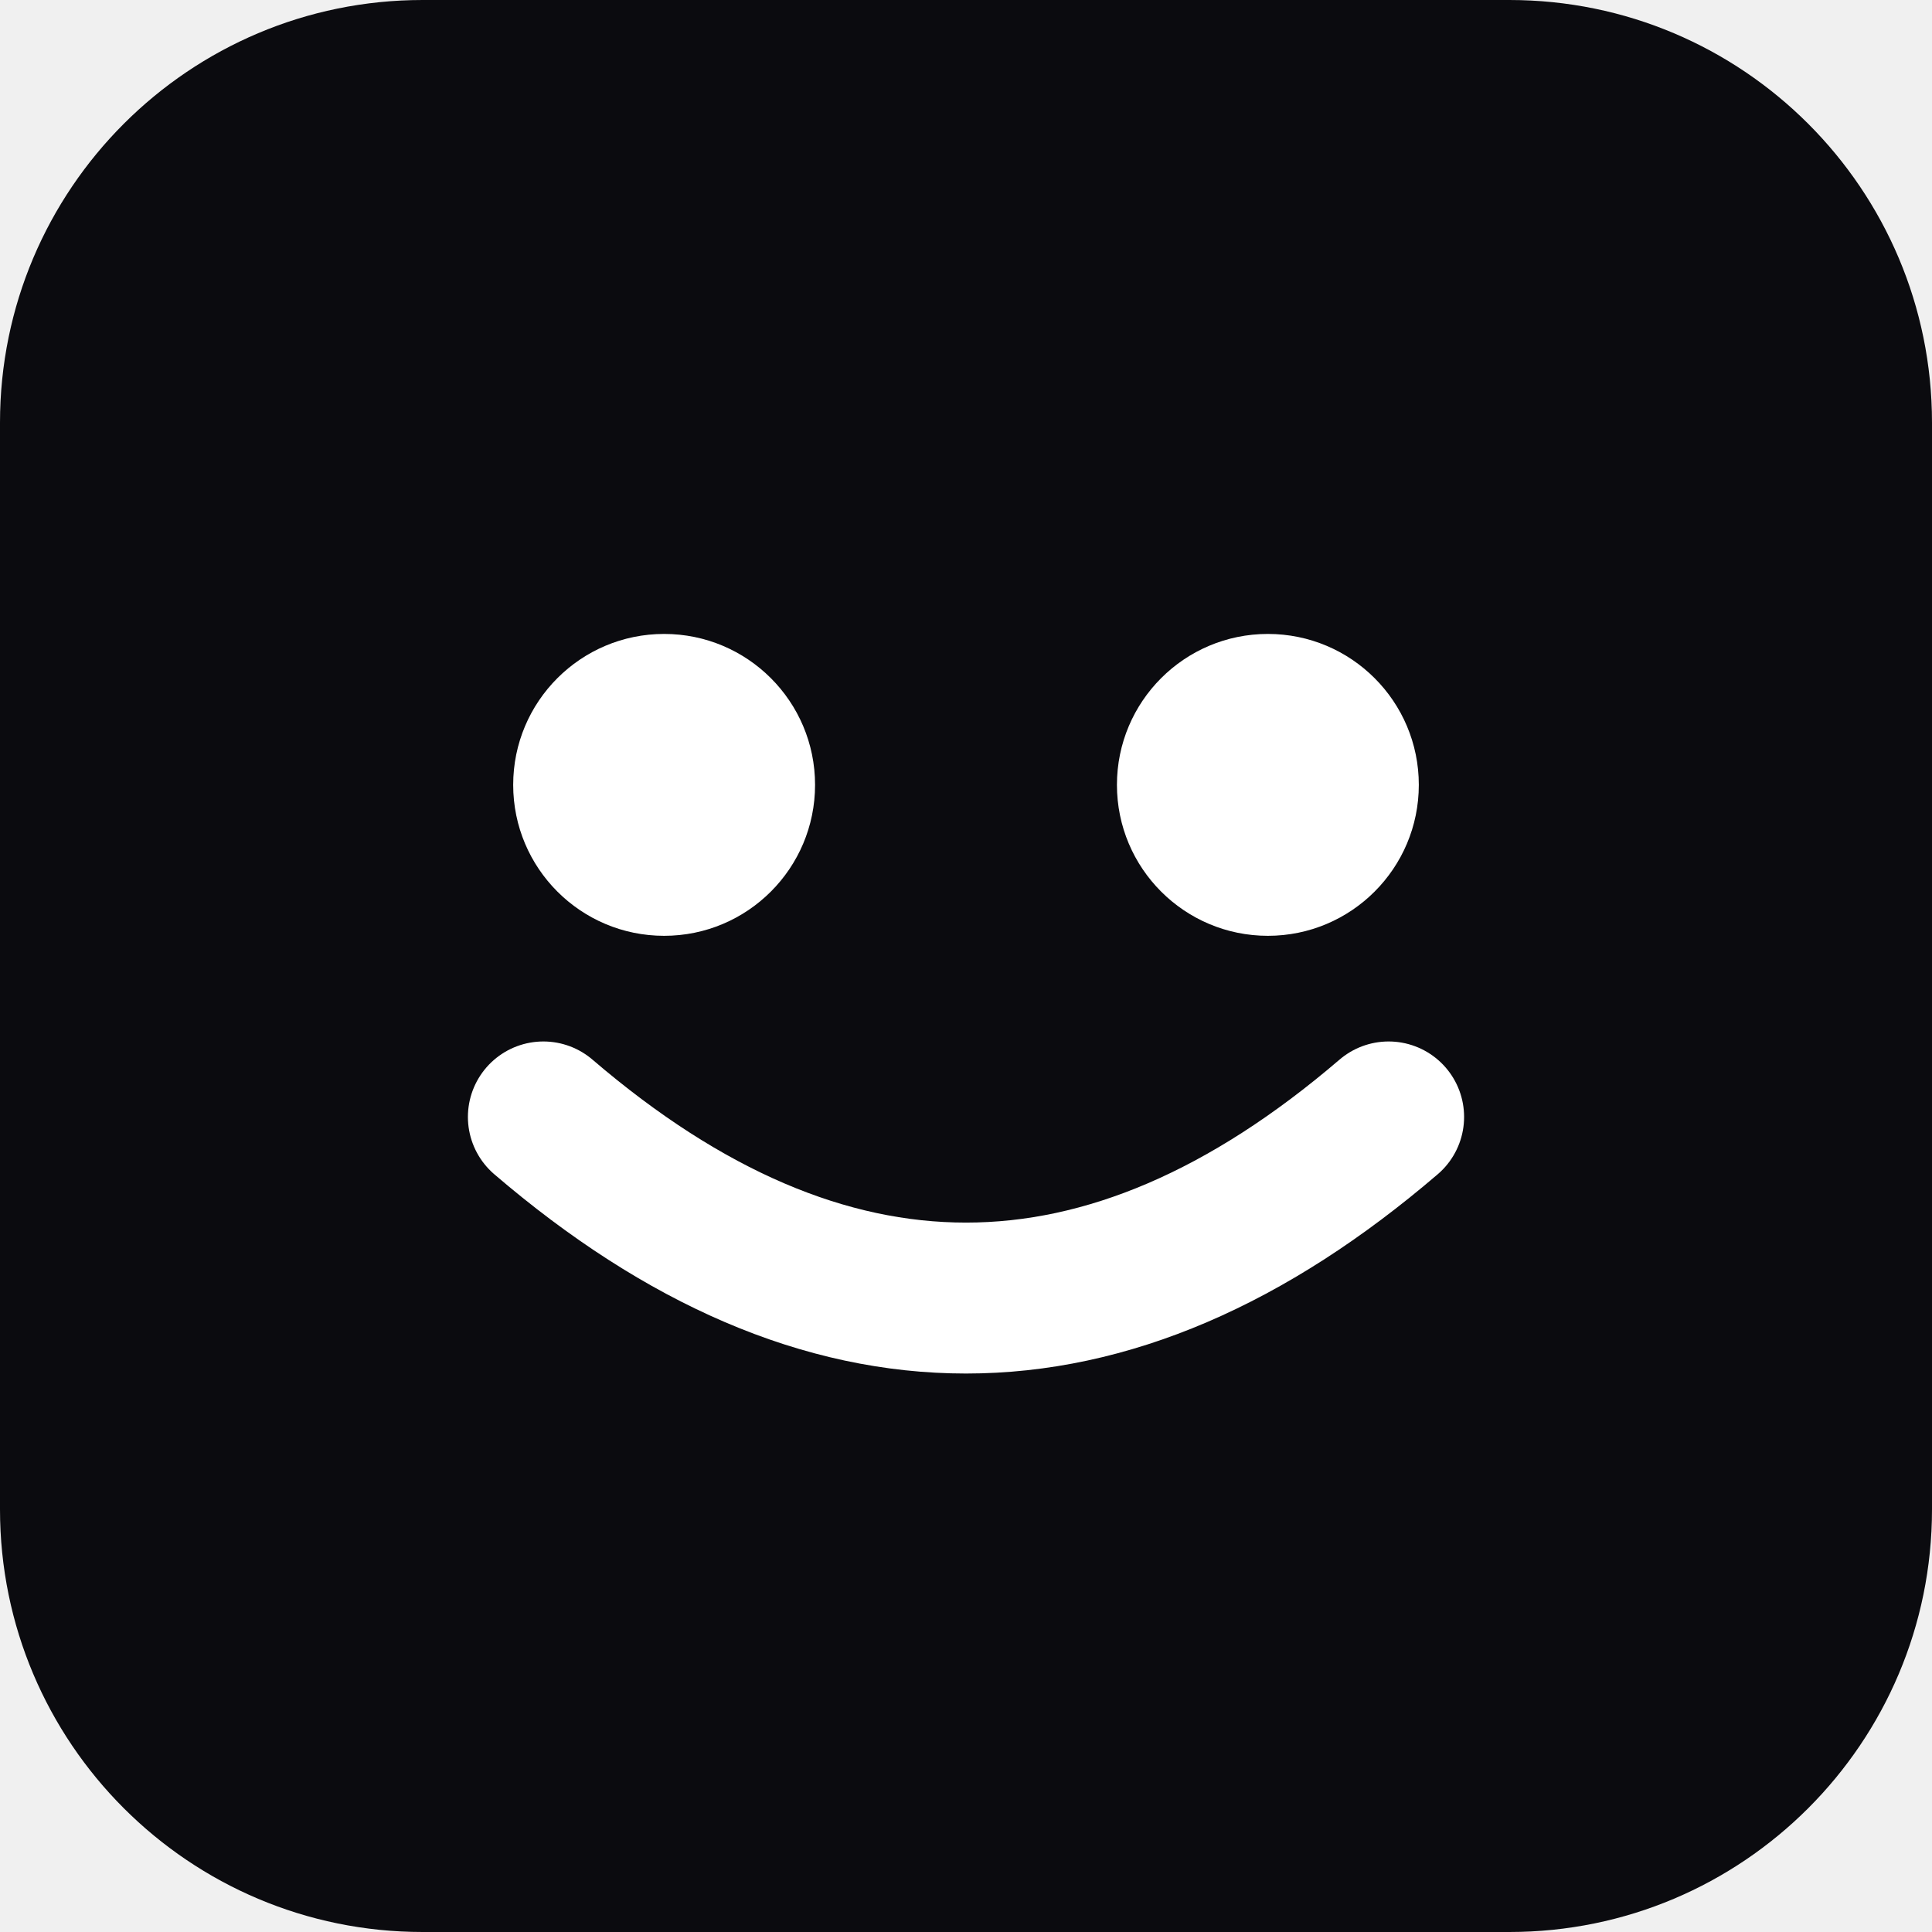
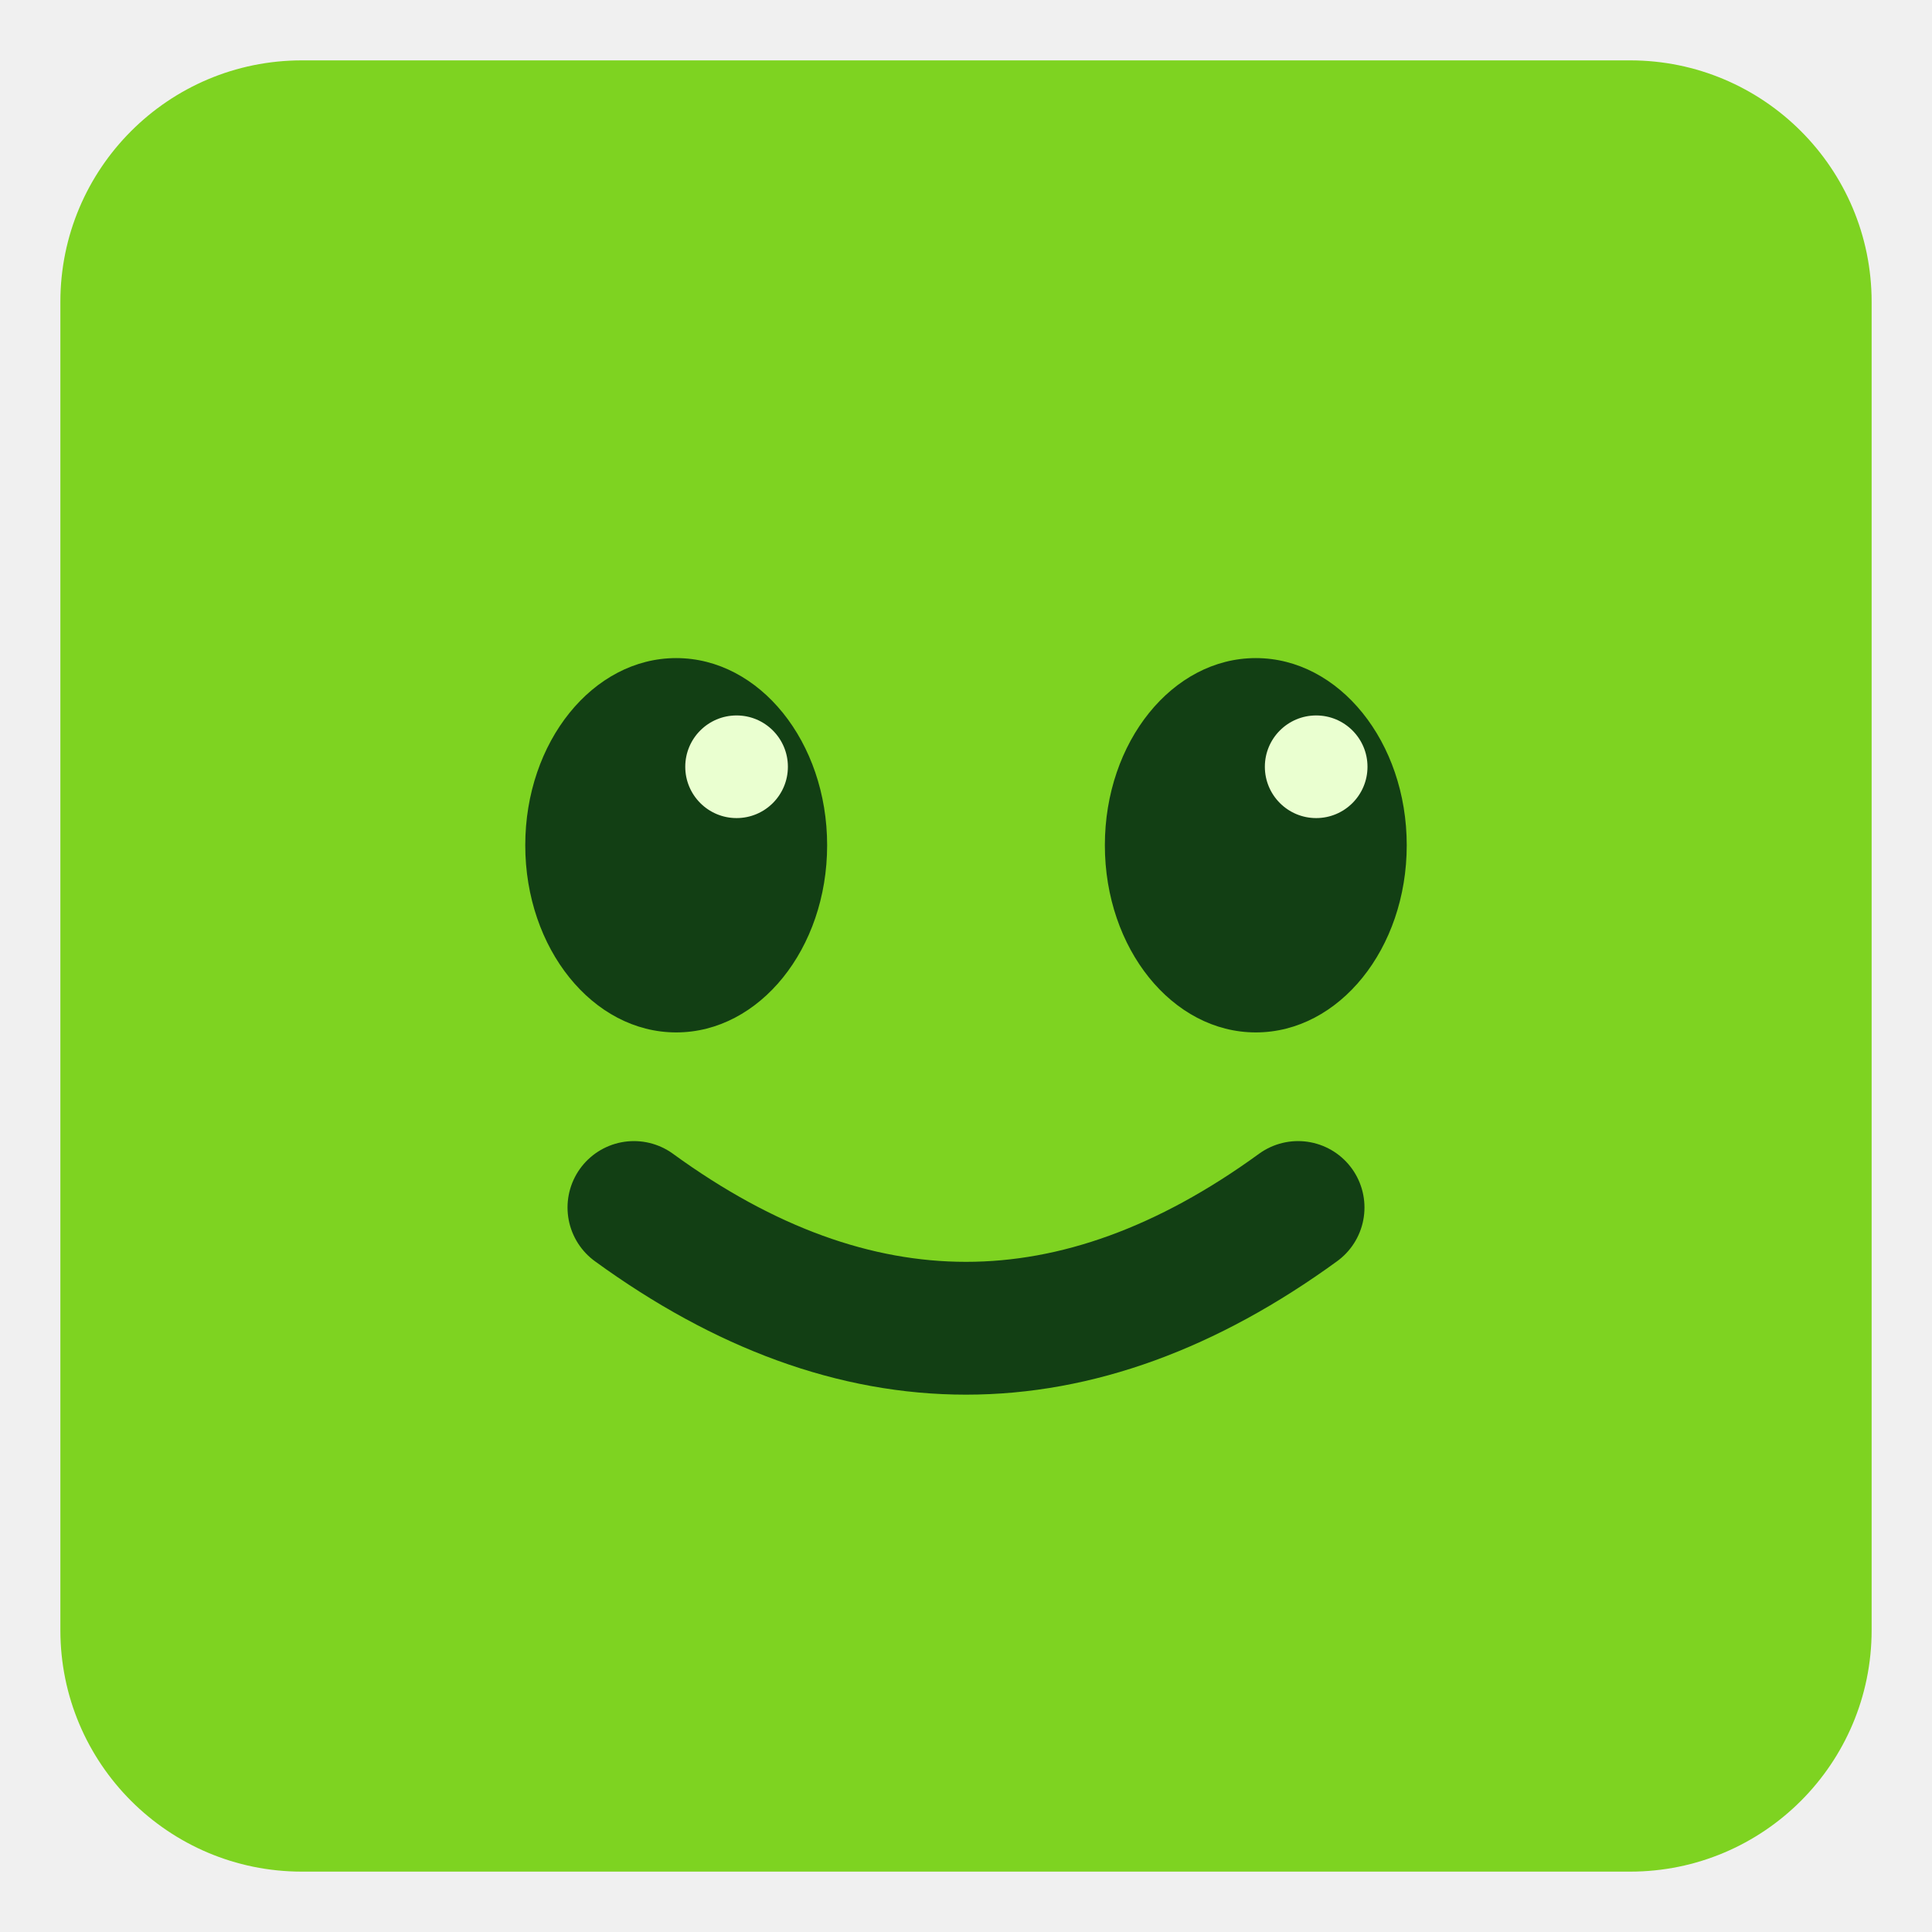
- <svg xmlns="http://www.w3.org/2000/svg" viewBox="0 0 64 64" width="64" height="64">
-   <rect width="64" height="64" rx="14" fill="#0b0b0f" />
-   <circle cx="22" cy="26" r="5" fill="#ffffff" />
-   <circle cx="42" cy="26" r="5" fill="#ffffff" />
-   <path d="M18 37 Q32 49 46 37" fill="none" stroke="#ffffff" stroke-width="5" stroke-linecap="round" />
+ <svg xmlns="http://www.w3.org/2000/svg" viewBox="0 0 32 32" width="32" height="32">
+   <rect x="1" y="1" width="30" height="30" rx="4" fill="#7ed321" />
+   <g fill="#123f14">
+     <ellipse cx="11.2" cy="14" rx="2.5" ry="3.1" />
+     <ellipse cx="20.8" cy="14" rx="2.5" ry="3.1" />
+   </g>
+   <circle cx="12.2" cy="12.7" r="0.85" fill="#eaffd0" />
+   <circle cx="21.8" cy="12.7" r="0.85" fill="#eaffd0" />
+   <path d="M10.5 20 Q16 24 21.5 20" fill="none" stroke="#123f14" stroke-width="2.2" stroke-linecap="round" />
</svg>
